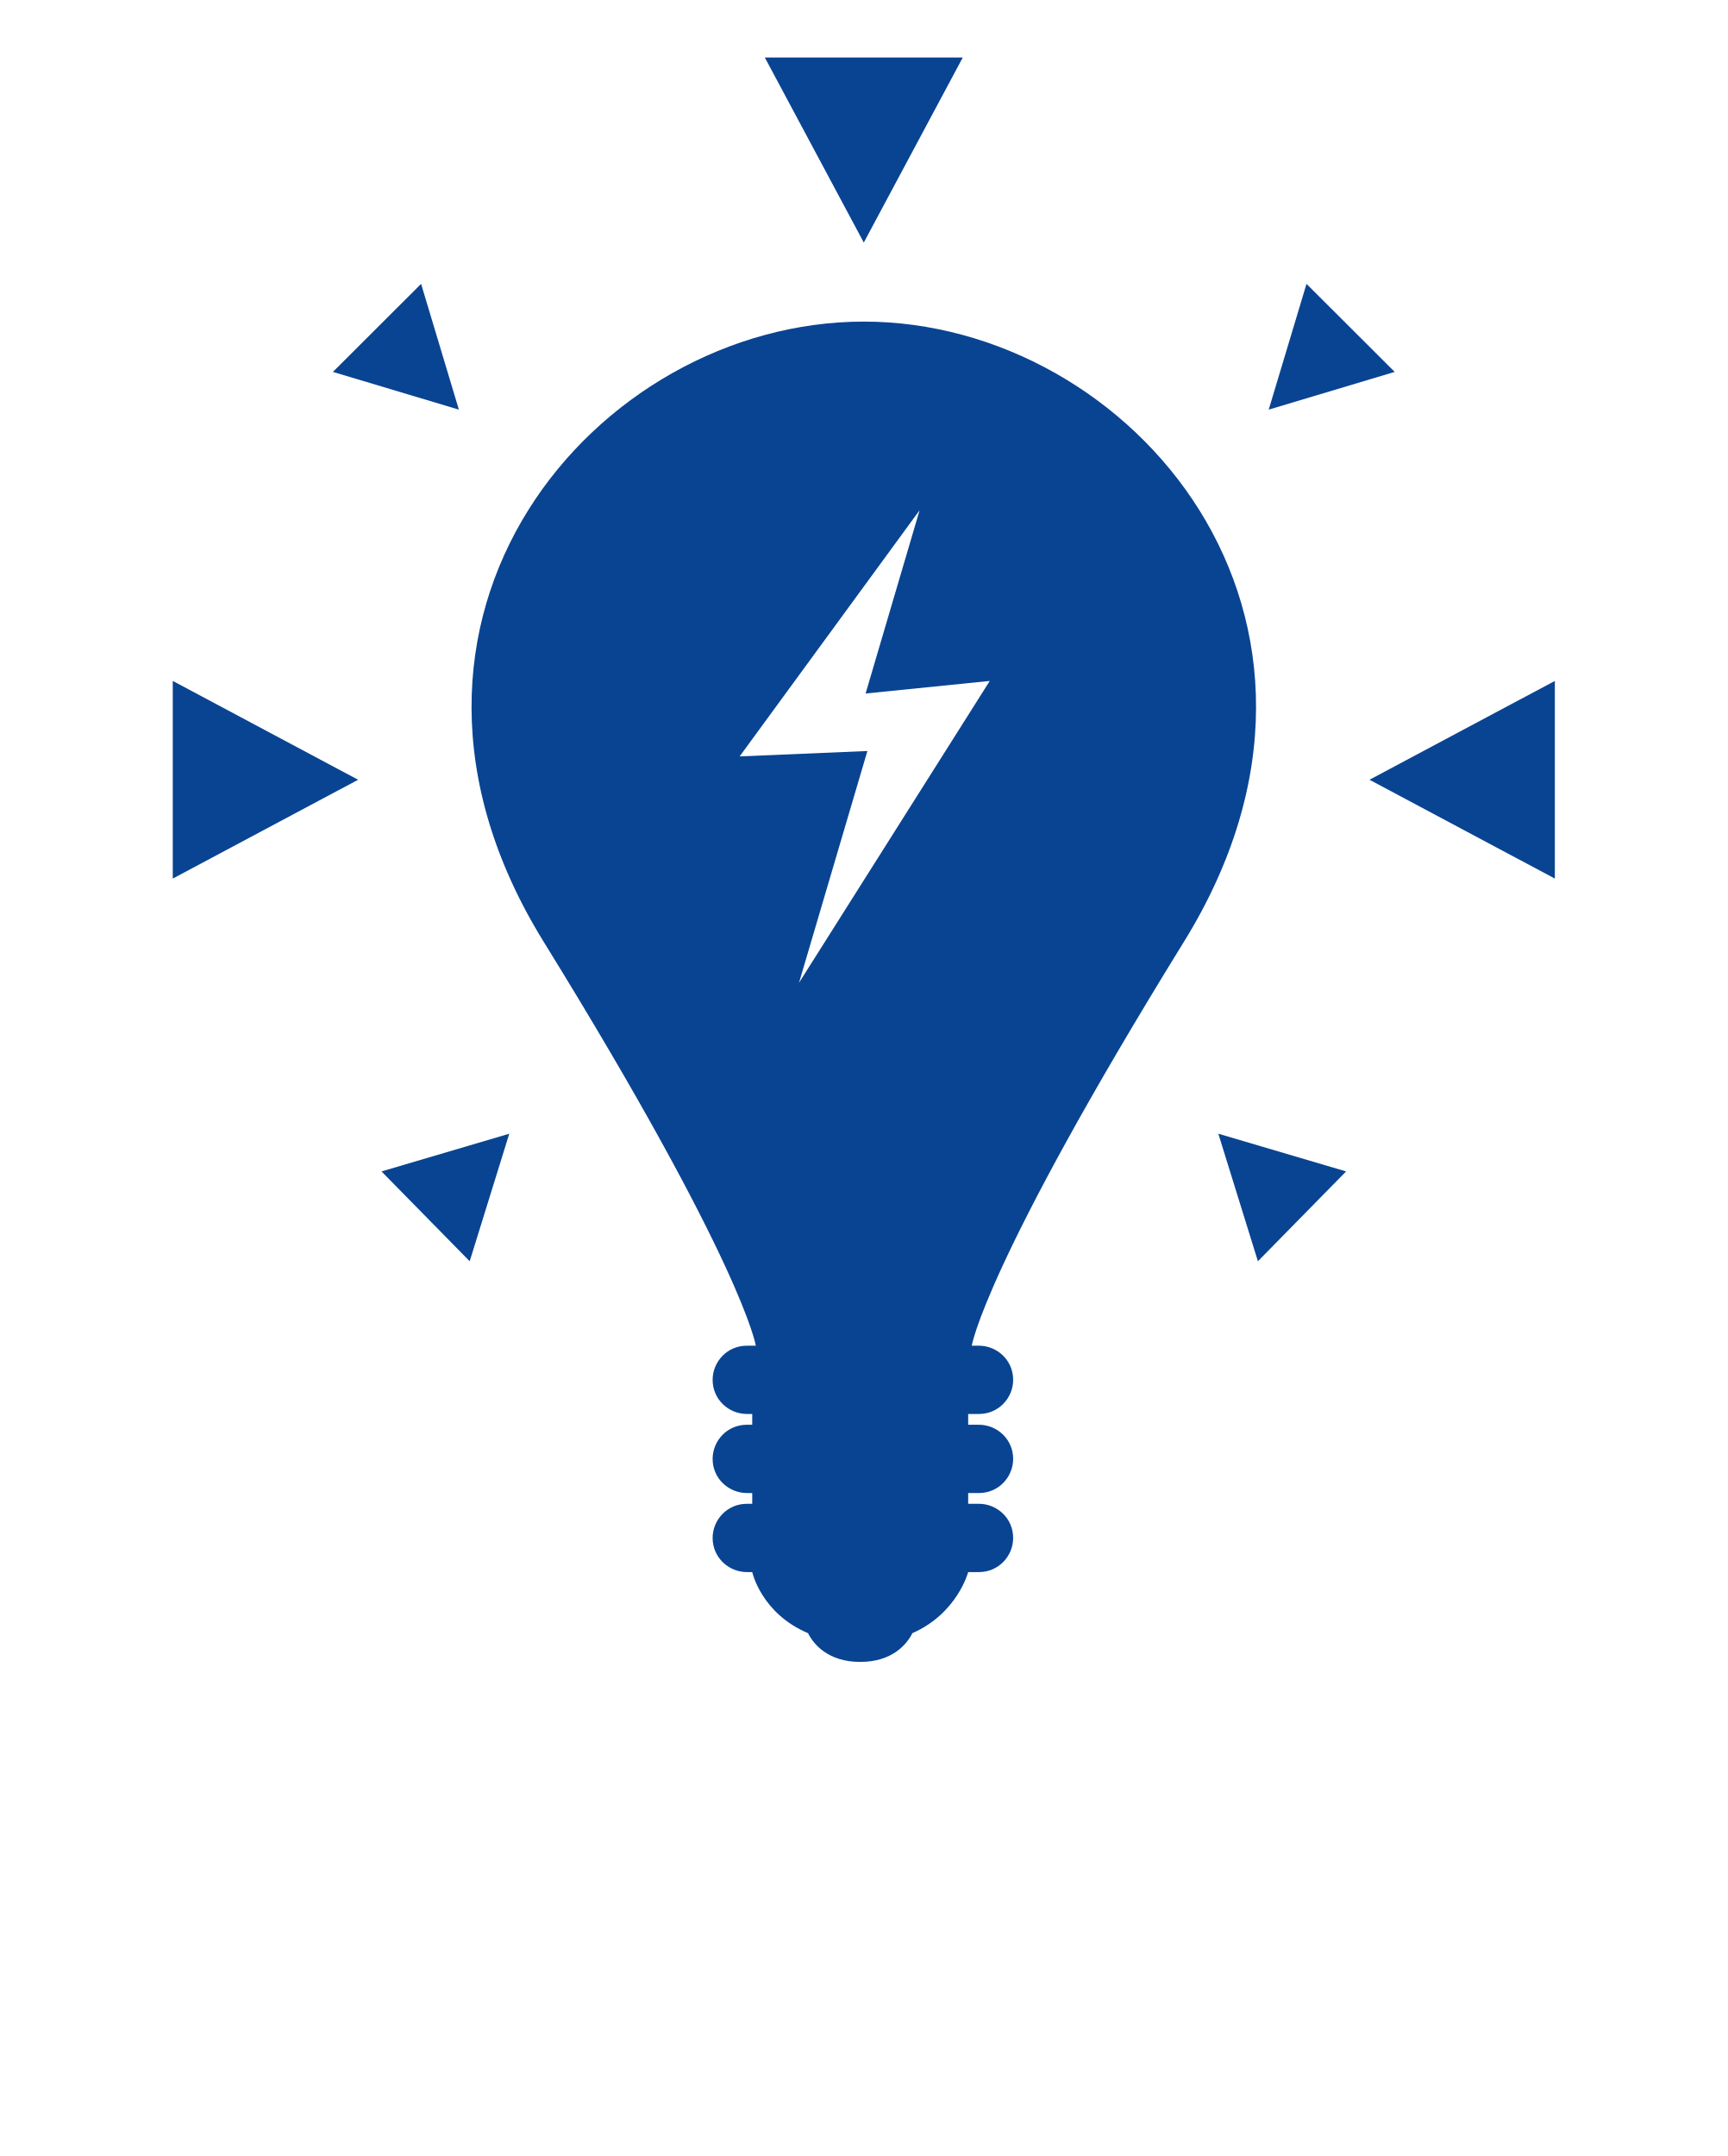
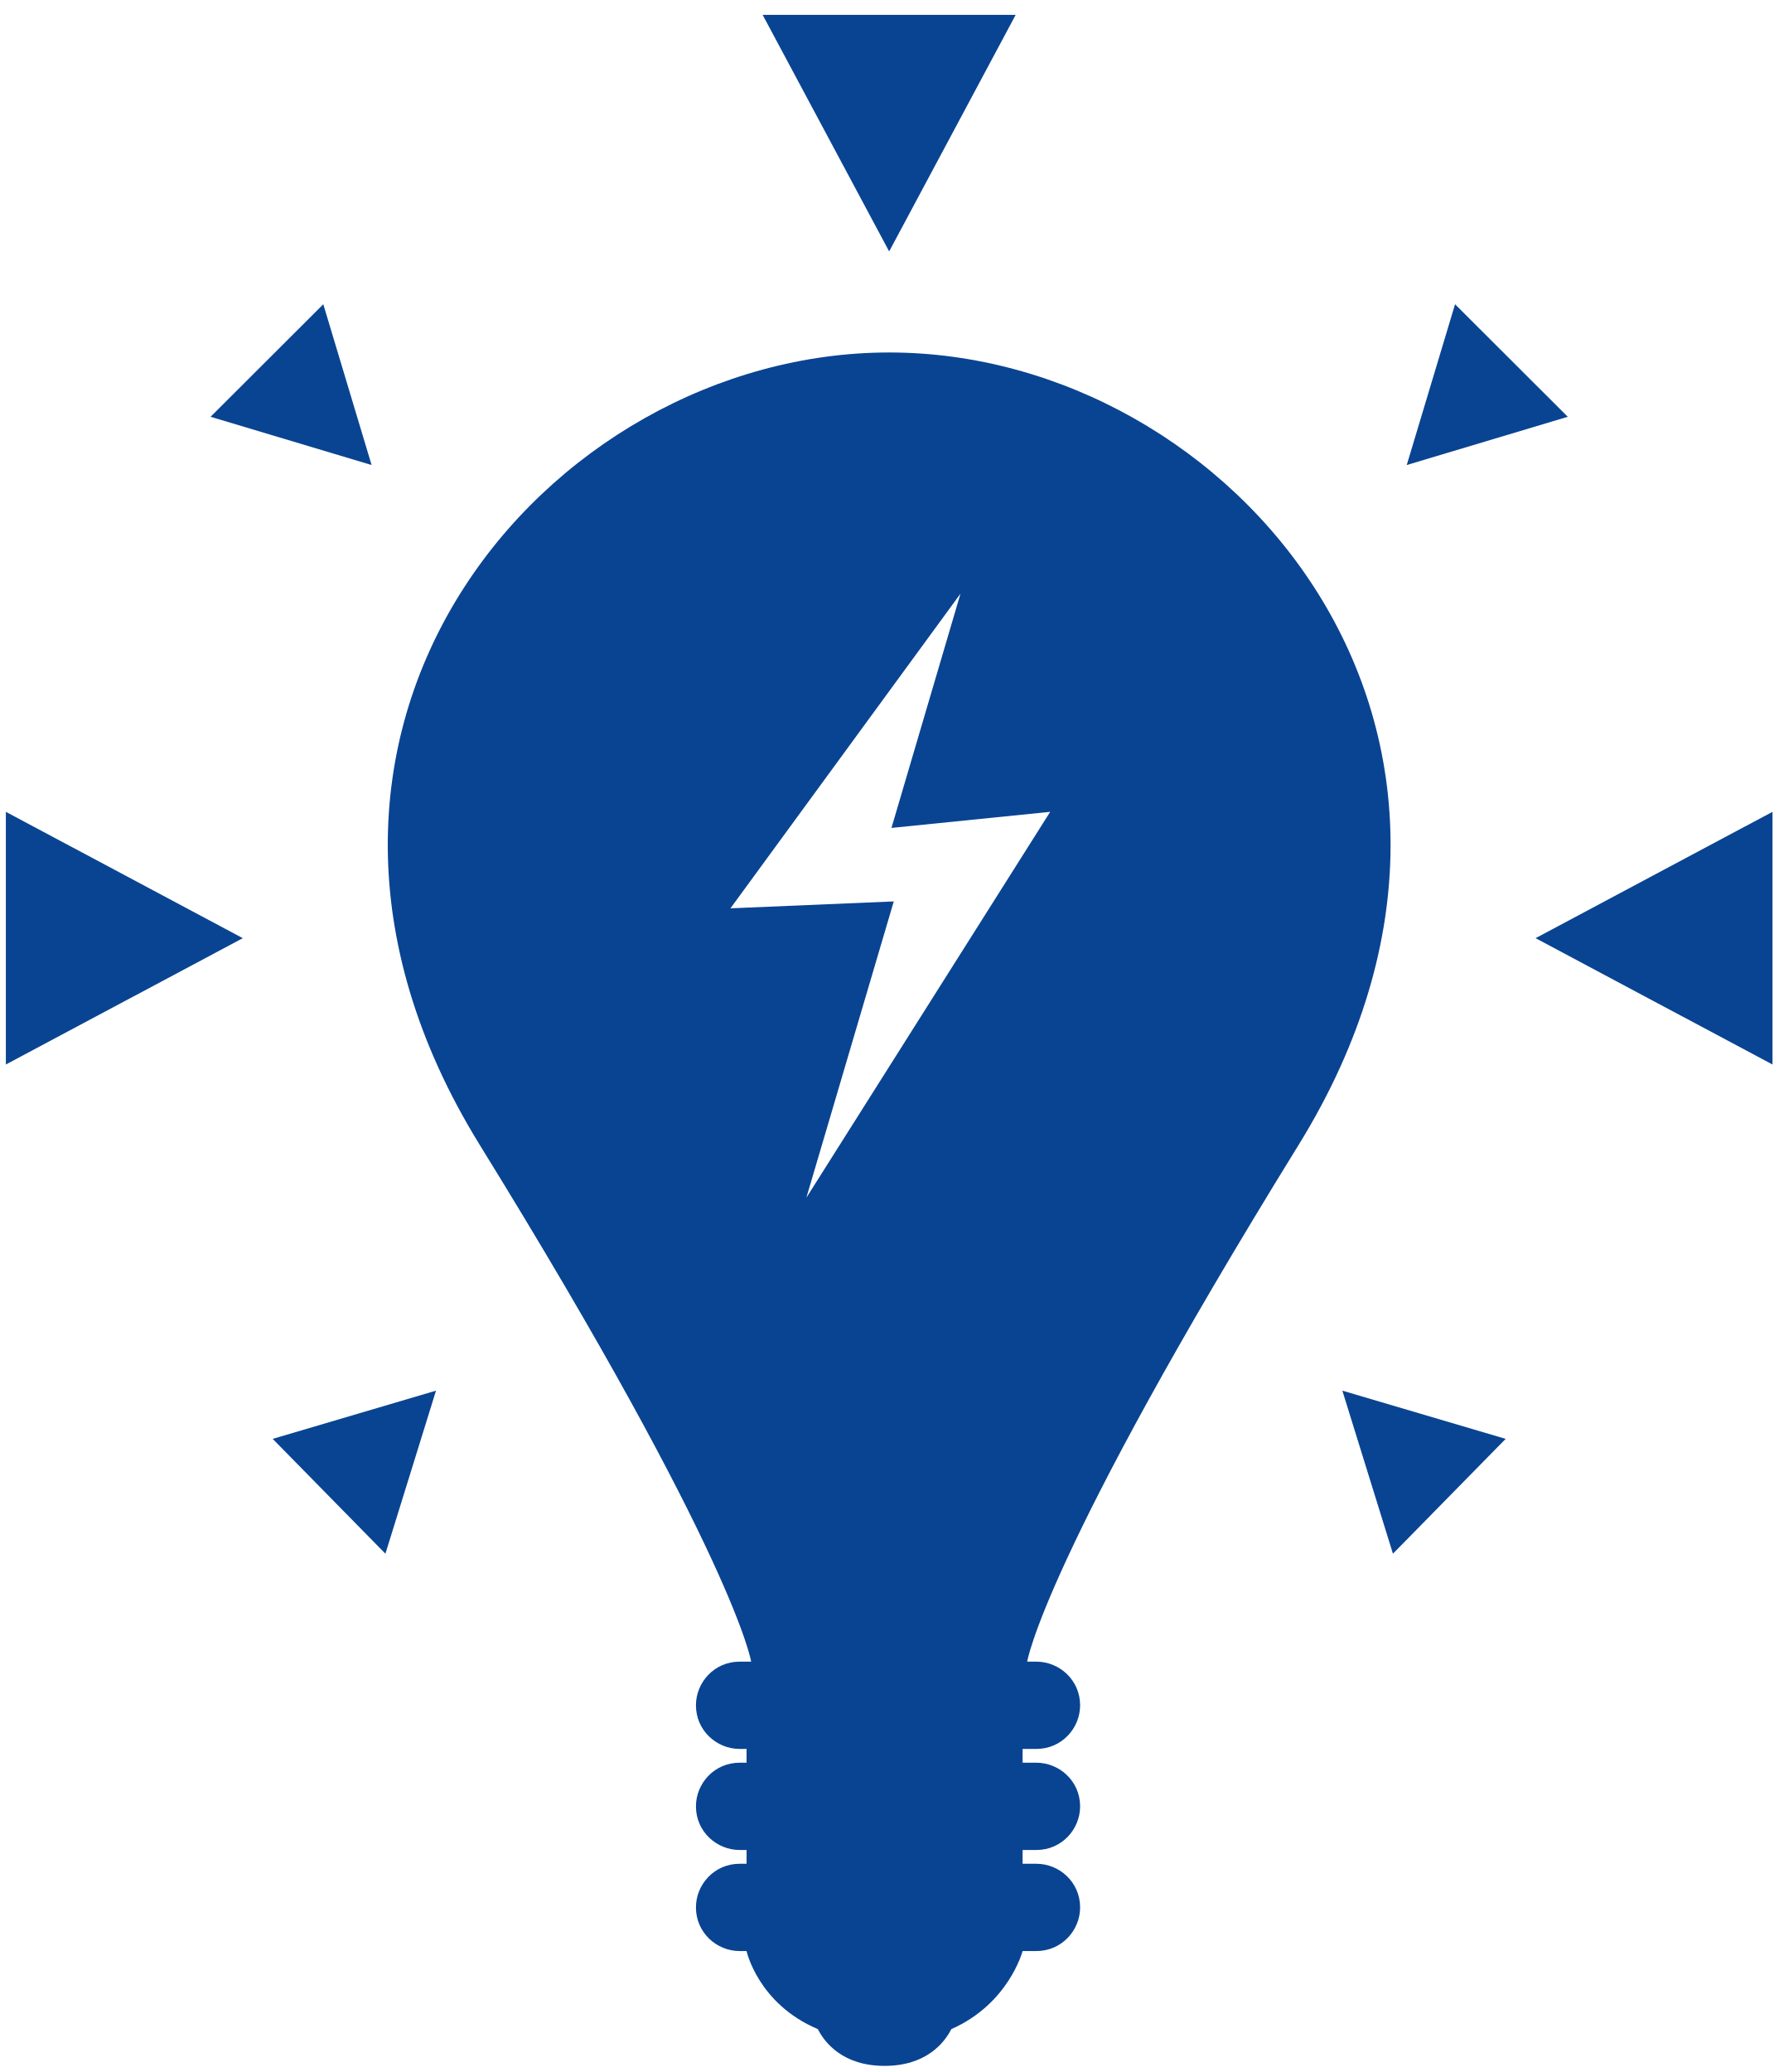
- <svg xmlns="http://www.w3.org/2000/svg" width="113" height="141" viewBox="0 0 113 141" fill="none">
-   <path d="M49.437 88.007H48.849C47.554 88.007 46.612 89.065 46.612 90.24C46.612 91.532 47.672 92.472 48.849 92.472H49.202V93.177H48.849C47.554 93.177 46.612 94.235 46.612 95.41C46.612 96.703 47.672 97.642 48.849 97.642H49.202V98.347H48.849C47.554 98.347 46.612 99.405 46.612 100.58C46.612 101.872 47.672 102.812 48.849 102.812H49.202C49.202 102.812 49.79 105.515 52.851 106.807C53.204 107.512 54.145 108.687 56.264 108.687C58.383 108.687 59.325 107.512 59.678 106.807C62.62 105.515 63.327 102.812 63.327 102.812H64.033C65.328 102.812 66.269 101.755 66.269 100.58C66.269 99.287 65.21 98.347 64.033 98.347H63.327V97.642H64.033C65.328 97.642 66.269 96.585 66.269 95.41C66.269 94.118 65.21 93.177 64.033 93.177H63.327V92.472H64.033C65.328 92.472 66.269 91.415 66.269 90.24C66.269 88.948 65.21 88.007 64.033 88.007H63.562C63.562 88.007 64.386 82.72 77.452 61.57C90.517 40.42 74.038 21.032 56.5 21.032C38.961 21.032 22.482 40.42 35.548 61.57C48.613 82.72 49.437 88.007 49.437 88.007ZM60.149 33.37L56.617 45.355L64.739 44.532L52.262 64.272L56.735 49.115L48.378 49.468L60.149 33.37Z" fill="#094492" />
-   <path d="M85.456 18.565L82.984 26.79L91.224 24.322L85.456 18.565Z" fill="#094492" />
-   <path d="M82.278 82.485L88.046 76.61L79.689 74.143L82.278 82.485Z" fill="#094492" />
-   <path d="M101.7 57.458V44.532L89.576 50.995L101.7 57.458Z" fill="#094492" />
-   <path d="M27.543 18.565L21.775 24.322L30.015 26.79L27.543 18.565Z" fill="#094492" />
-   <path d="M30.722 82.485L33.311 74.143L24.954 76.61L30.722 82.485Z" fill="#094492" />
-   <path d="M11.3 44.532V57.458L23.424 50.995L11.3 44.532Z" fill="#094492" />
-   <path d="M62.973 3.76H50.025L56.499 15.863L62.973 3.76Z" fill="#094492" />
+ <svg xmlns="http://www.w3.org/2000/svg" width="91" height="106" viewBox="0 0 91 106" fill="none">
+   <path d="M38.437 85.007H37.849C36.554 85.007 35.612 86.065 35.612 87.24C35.612 88.532 36.672 89.472 37.849 89.472H38.202V90.177H37.849C36.554 90.177 35.612 91.235 35.612 92.41C35.612 93.703 36.672 94.642 37.849 94.642H38.202V95.347H37.849C36.554 95.347 35.612 96.405 35.612 97.58C35.612 98.873 36.672 99.812 37.849 99.812H38.202C38.202 99.812 38.79 102.515 41.851 103.807C42.204 104.512 43.145 105.687 45.264 105.687C47.383 105.687 48.325 104.512 48.678 103.807C51.62 102.515 52.327 99.812 52.327 99.812H53.033C54.328 99.812 55.27 98.755 55.27 97.58C55.27 96.287 54.21 95.347 53.033 95.347H52.327V94.642H53.033C54.328 94.642 55.27 93.585 55.27 92.41C55.27 91.118 54.21 90.177 53.033 90.177H52.327V89.472H53.033C54.328 89.472 55.27 88.415 55.27 87.24C55.27 85.948 54.21 85.007 53.033 85.007H52.562C52.562 85.007 53.386 79.72 66.452 58.57C79.517 37.42 63.038 18.032 45.5 18.032C27.961 18.032 11.482 37.42 24.548 58.57C37.613 79.72 38.437 85.007 38.437 85.007ZM49.149 30.37L45.617 42.355L53.739 41.532L41.262 61.273L45.735 46.115L37.378 46.468L49.149 30.37Z" fill="#094492" />
+   <path d="M74.456 15.565L71.984 23.79L80.224 21.322L74.456 15.565Z" fill="#094492" />
+   <path d="M71.278 79.485L77.046 73.61L68.689 71.143L71.278 79.485Z" fill="#094492" />
+   <path d="M90.7 54.458V41.532L78.576 47.995L90.7 54.458Z" fill="#094492" />
+   <path d="M16.543 15.565L10.775 21.322L19.015 23.79L16.543 15.565Z" fill="#094492" />
+   <path d="M19.722 79.485L22.311 71.143L13.954 73.61L19.722 79.485Z" fill="#094492" />
+   <path d="M0.3 41.532V54.458L12.424 47.995L0.3 41.532Z" fill="#094492" />
+   <path d="M51.973 0.76H39.025L45.499 12.863L51.973 0.76Z" fill="#094492" />
</svg>
